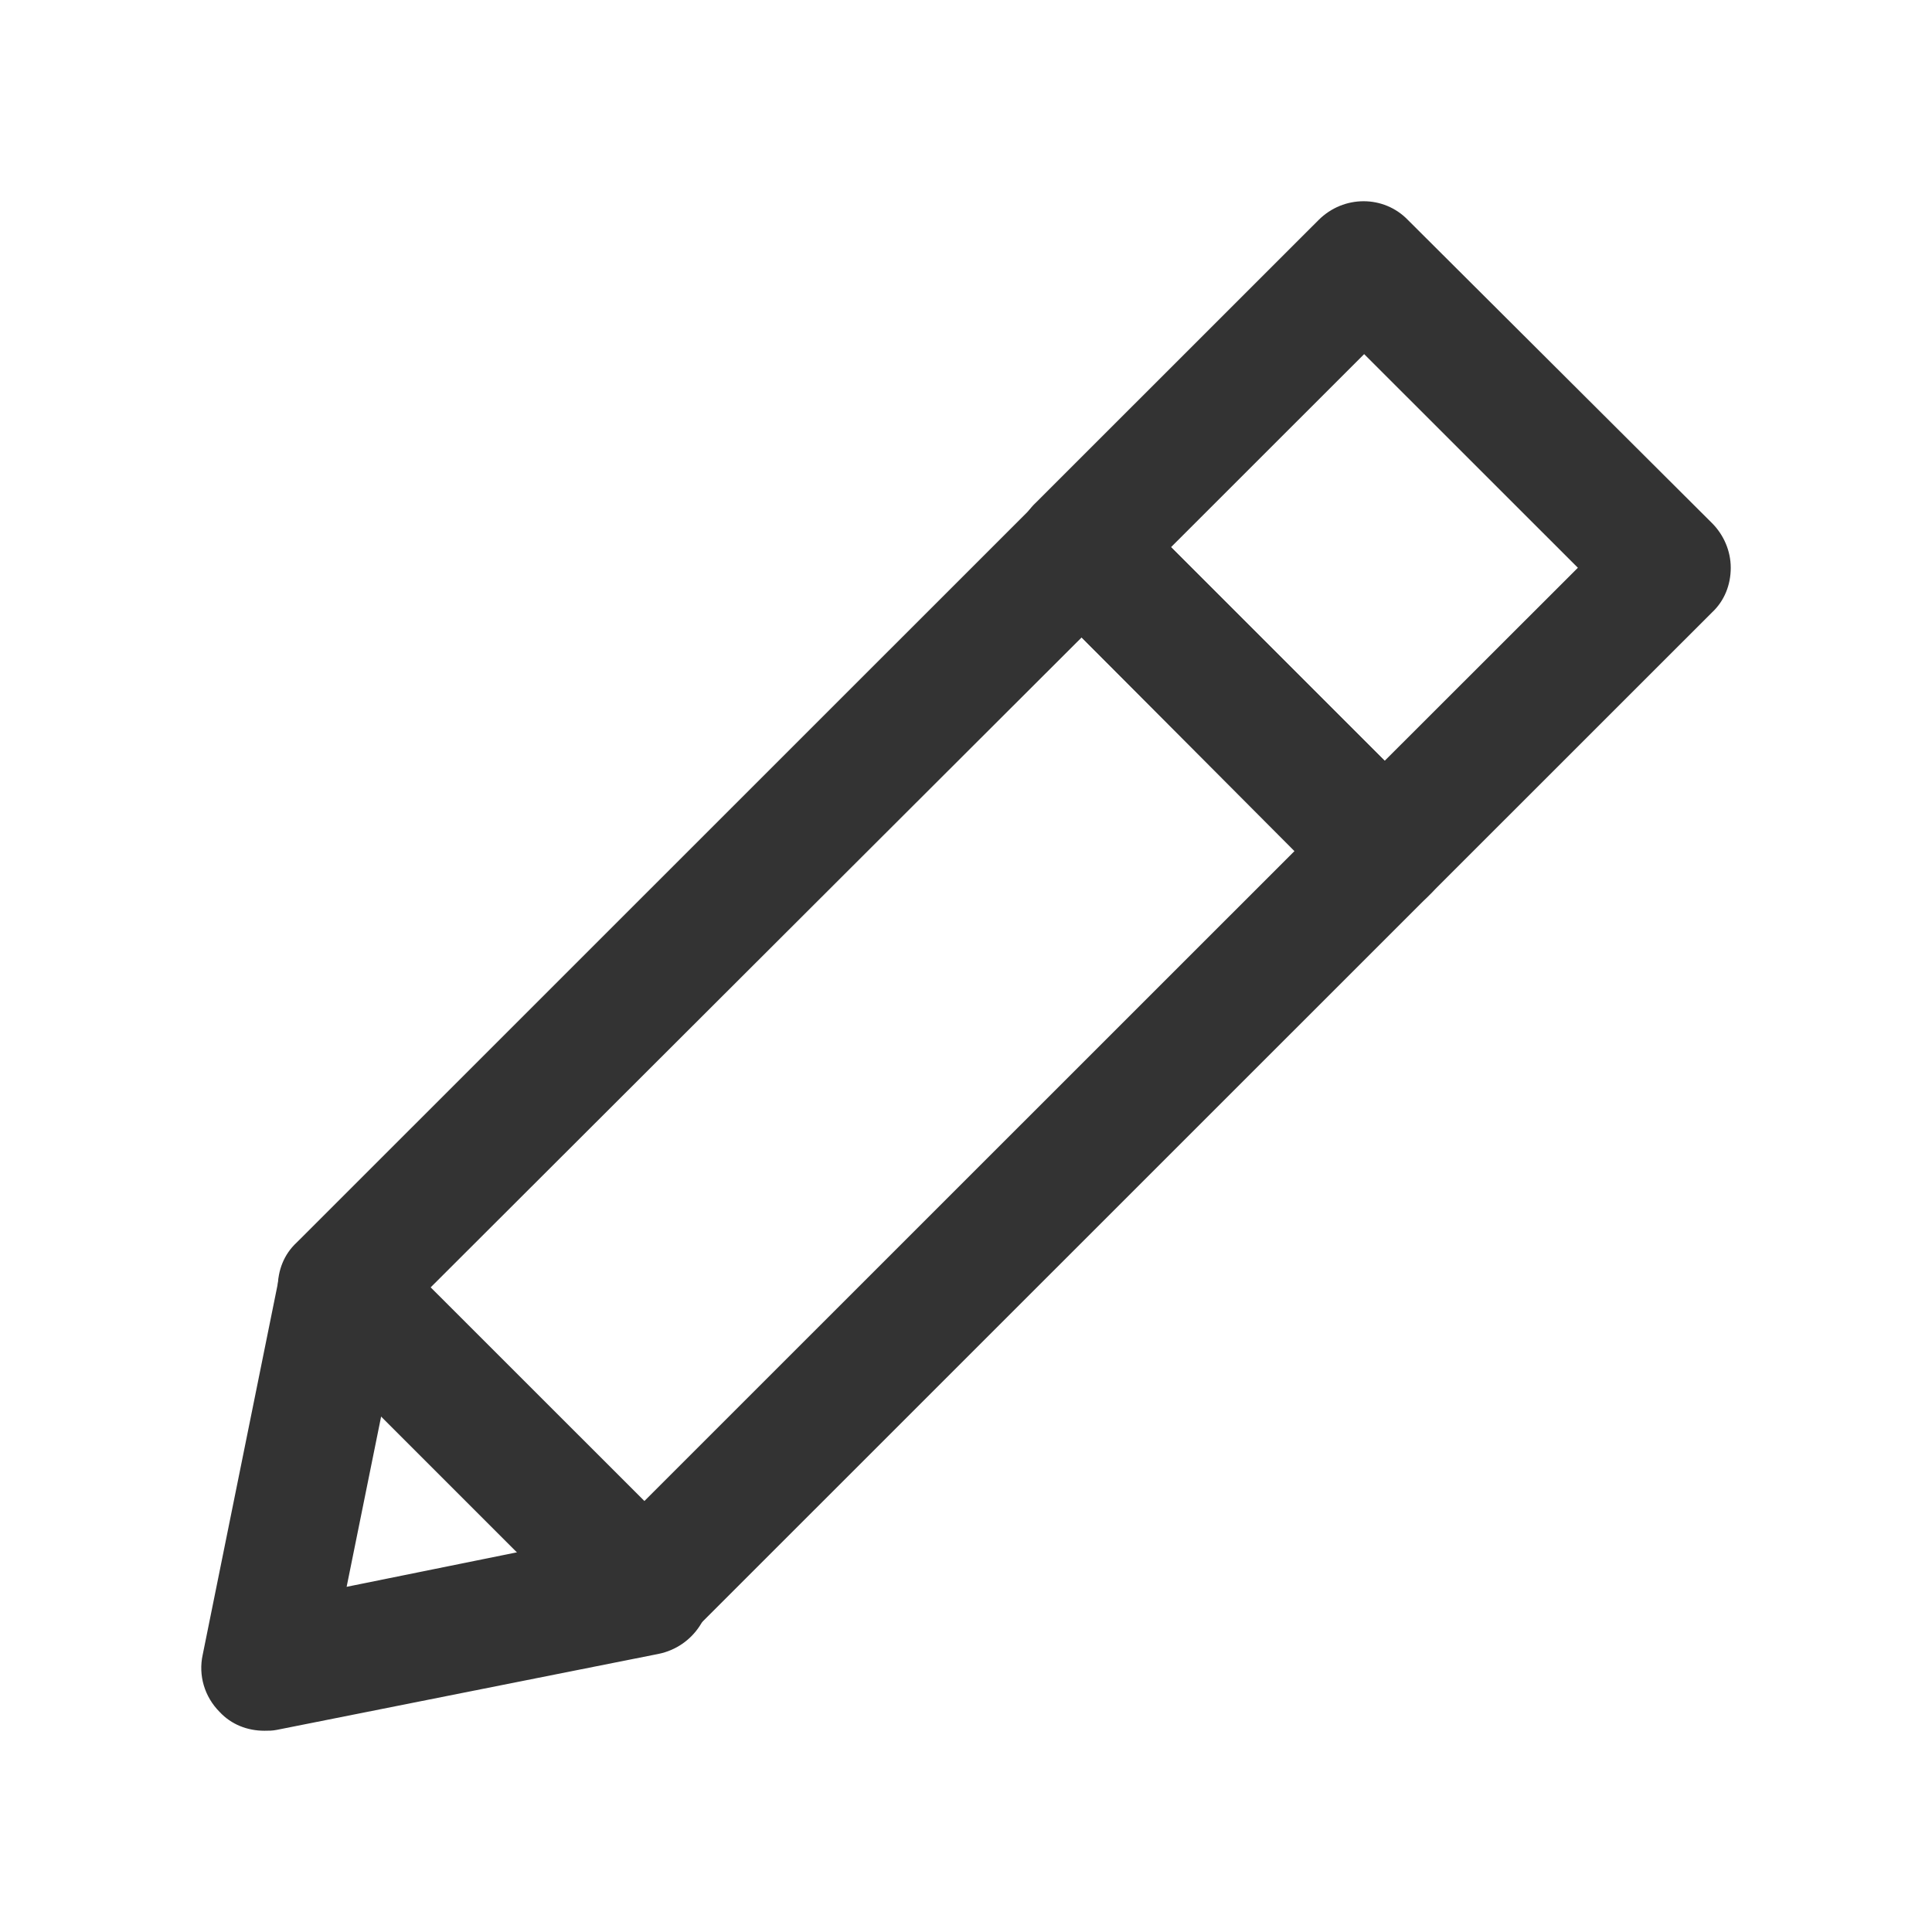
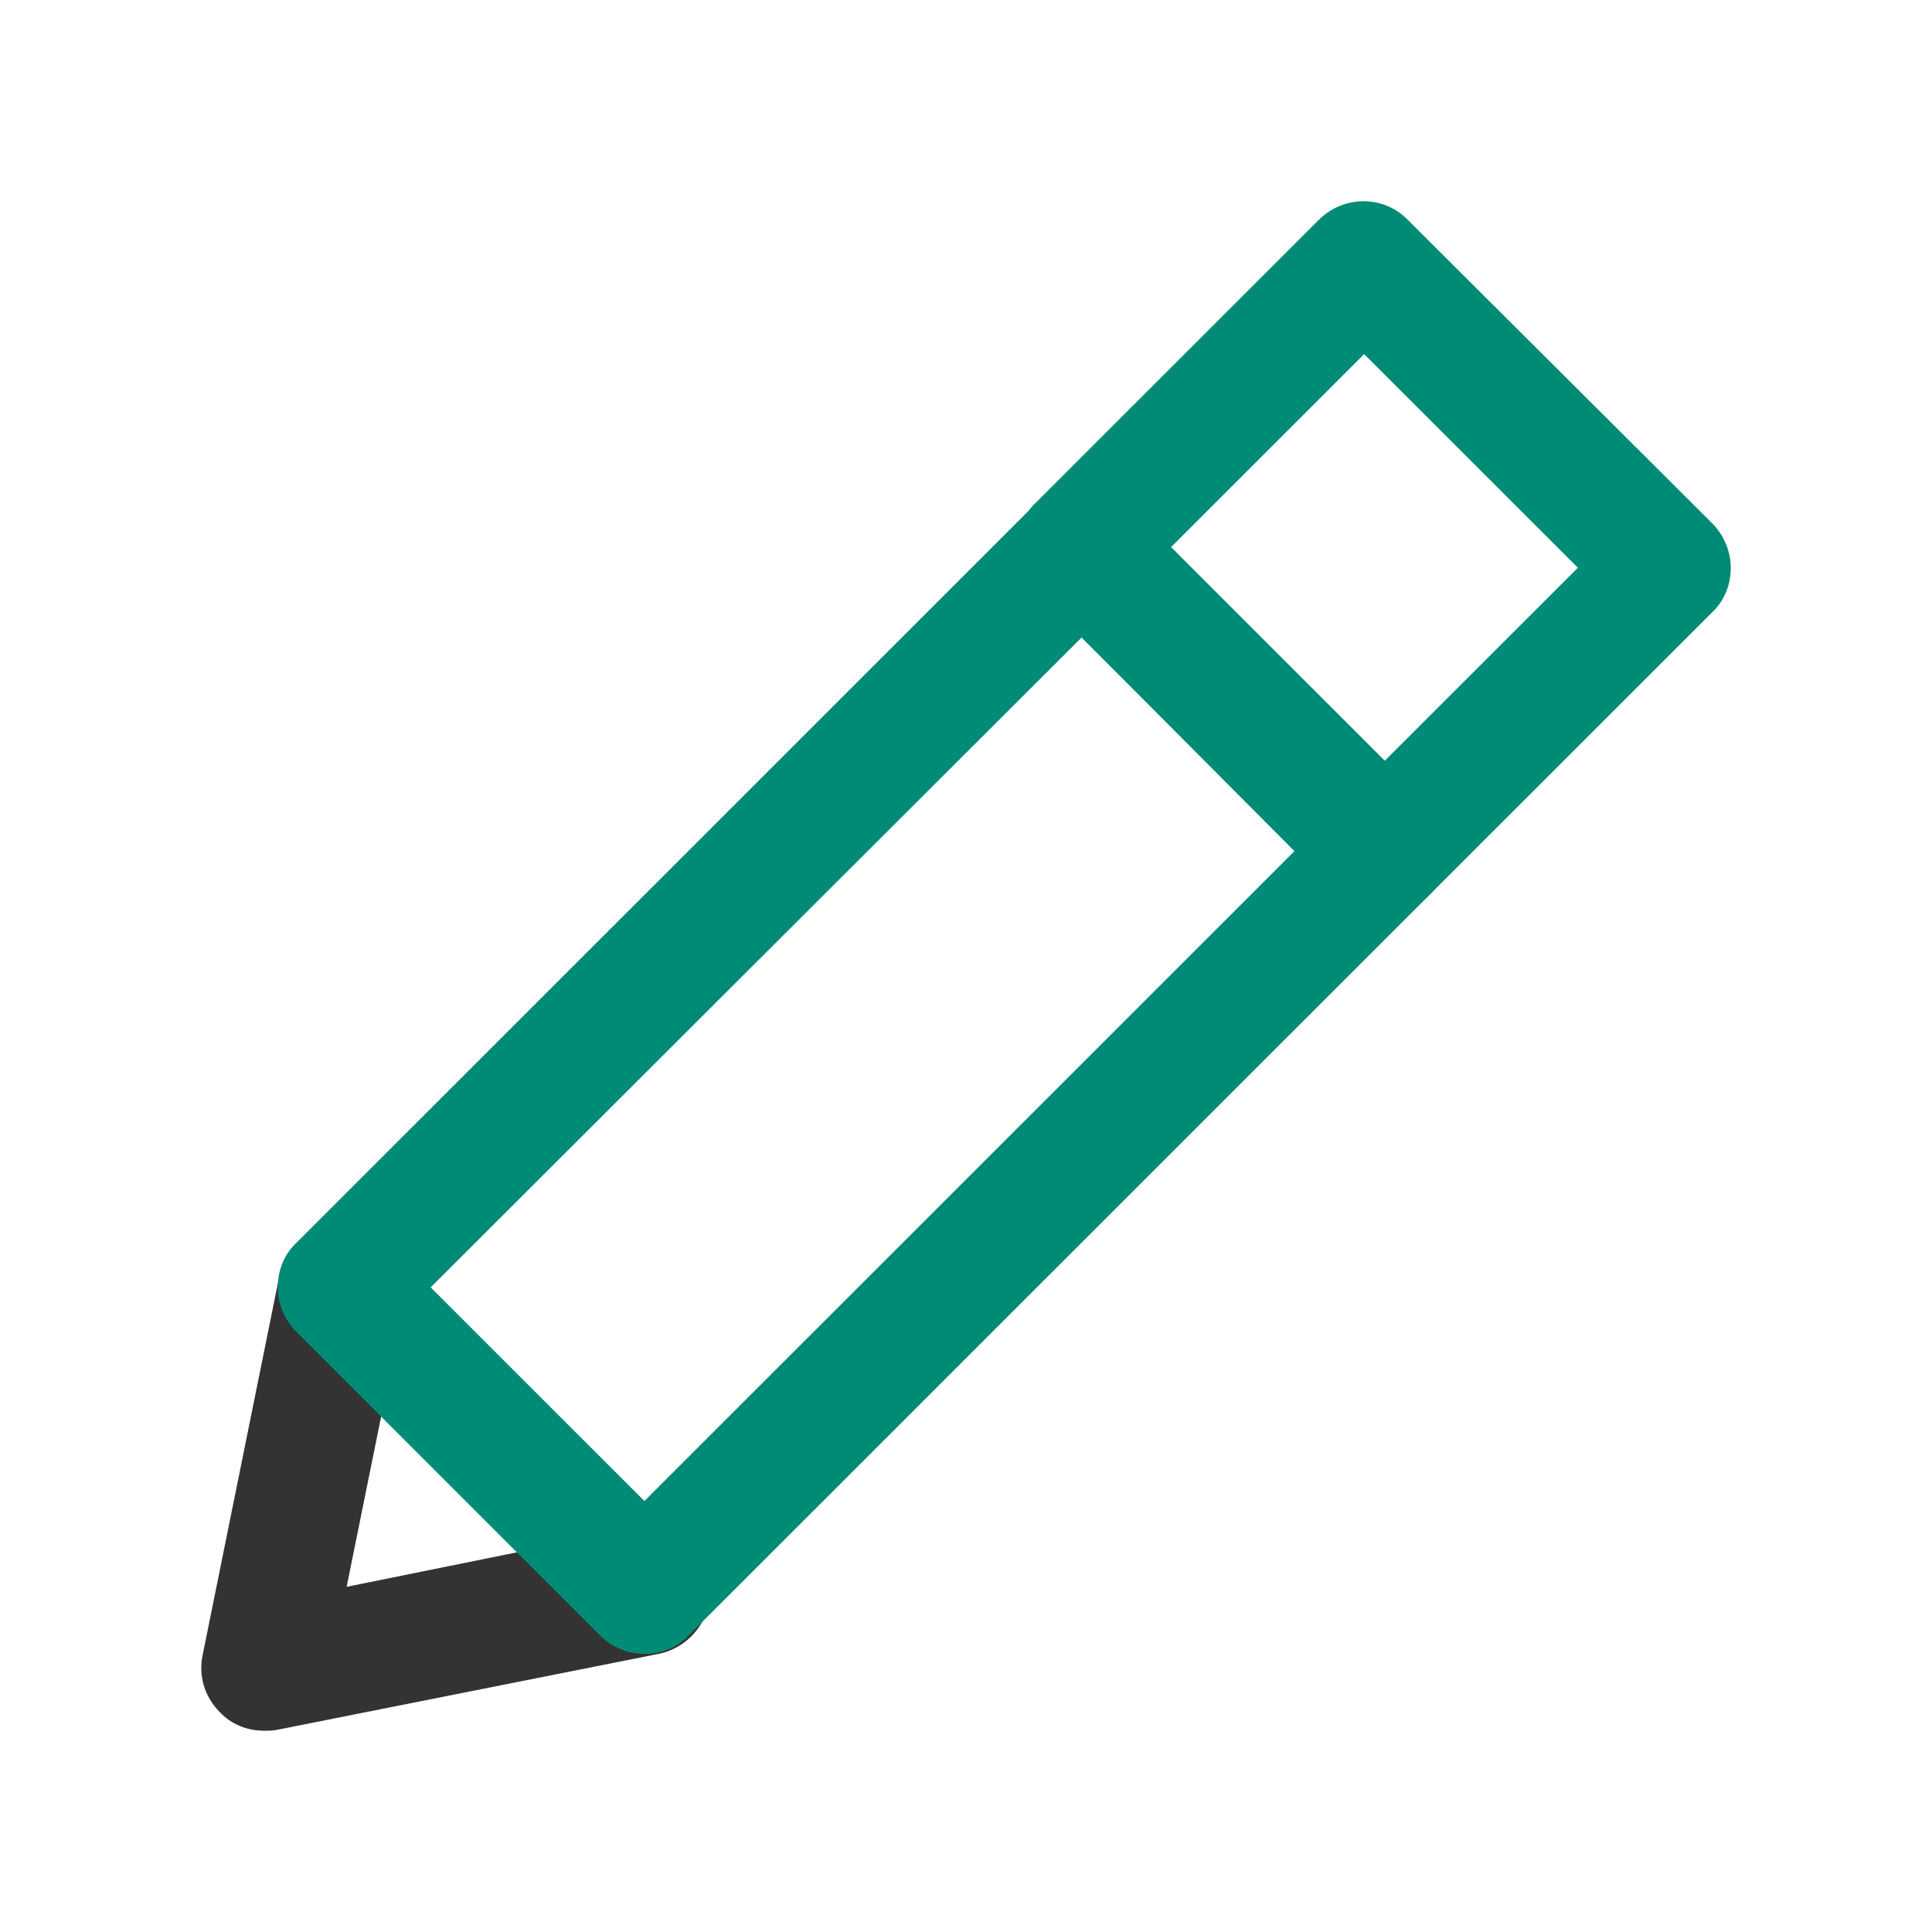
<svg xmlns="http://www.w3.org/2000/svg" width="24" height="24" viewBox="0 0 24 24" fill="none">
  <path d="M3.284 21.5C3.073 21.5 2.873 21.422 2.729 21.267C2.54 21.078 2.462 20.811 2.518 20.556L3.473 15.837C3.562 15.415 3.973 15.137 4.406 15.215C4.828 15.304 5.106 15.714 5.028 16.148L4.306 19.712L7.871 18.99C8.293 18.913 8.715 19.179 8.804 19.612C8.893 20.034 8.615 20.456 8.182 20.545L3.439 21.489C3.384 21.5 3.34 21.5 3.284 21.5Z" fill="#333333" />
-   <path d="M8.005 20.545C7.805 20.545 7.605 20.467 7.449 20.312L3.684 16.547C3.539 16.403 3.451 16.203 3.451 15.992C3.451 15.781 3.528 15.581 3.684 15.437L12.881 6.242C13.192 5.931 13.691 5.931 13.991 6.242L17.757 10.007C17.901 10.151 17.99 10.351 17.99 10.562C17.99 10.773 17.912 10.973 17.757 11.117L8.56 20.312C8.416 20.467 8.216 20.545 8.005 20.545ZM5.35 15.992L8.005 18.646L16.08 10.573L13.436 7.919L5.35 15.992Z" fill="#333333" />
-   <path d="M17.201 11.35C17.002 11.35 16.802 11.273 16.646 11.117L12.87 7.353C12.725 7.208 12.636 7.008 12.636 6.797C12.636 6.587 12.714 6.387 12.87 6.242L16.38 2.733C16.691 2.422 17.19 2.422 17.49 2.733L21.267 6.498C21.411 6.642 21.5 6.842 21.5 7.053C21.5 7.264 21.422 7.464 21.267 7.608L17.757 11.117C17.601 11.284 17.401 11.35 17.201 11.35ZM14.547 6.797L17.201 9.451L19.601 7.053L16.946 4.399L14.547 6.797Z" fill="#333333" />
+   <path d="M8.005 20.545C7.805 20.545 7.605 20.467 7.449 20.312L3.684 16.547C3.539 16.403 3.451 16.203 3.451 15.992C3.451 15.781 3.528 15.581 3.684 15.437L12.881 6.242C13.192 5.931 13.691 5.931 13.991 6.242L17.757 10.007C17.901 10.151 17.99 10.351 17.99 10.562C17.99 10.773 17.912 10.973 17.757 11.117L8.56 20.312C8.416 20.467 8.216 20.545 8.005 20.545ZM5.35 15.992L8.005 18.646L16.08 10.573L13.436 7.919L5.35 15.992Z" fill="#008B77" />
+   <path d="M17.201 11.35C17.002 11.35 16.802 11.273 16.646 11.117L12.87 7.353C12.725 7.208 12.636 7.008 12.636 6.797C12.636 6.587 12.714 6.387 12.87 6.242L16.38 2.733C16.691 2.422 17.19 2.422 17.49 2.733L21.267 6.498C21.411 6.642 21.5 6.842 21.5 7.053C21.5 7.264 21.422 7.464 21.267 7.608L17.757 11.117C17.601 11.284 17.401 11.35 17.201 11.35ZM14.547 6.797L17.201 9.451L19.601 7.053L16.946 4.399L14.547 6.797Z" fill="#008B77" />
</svg>
